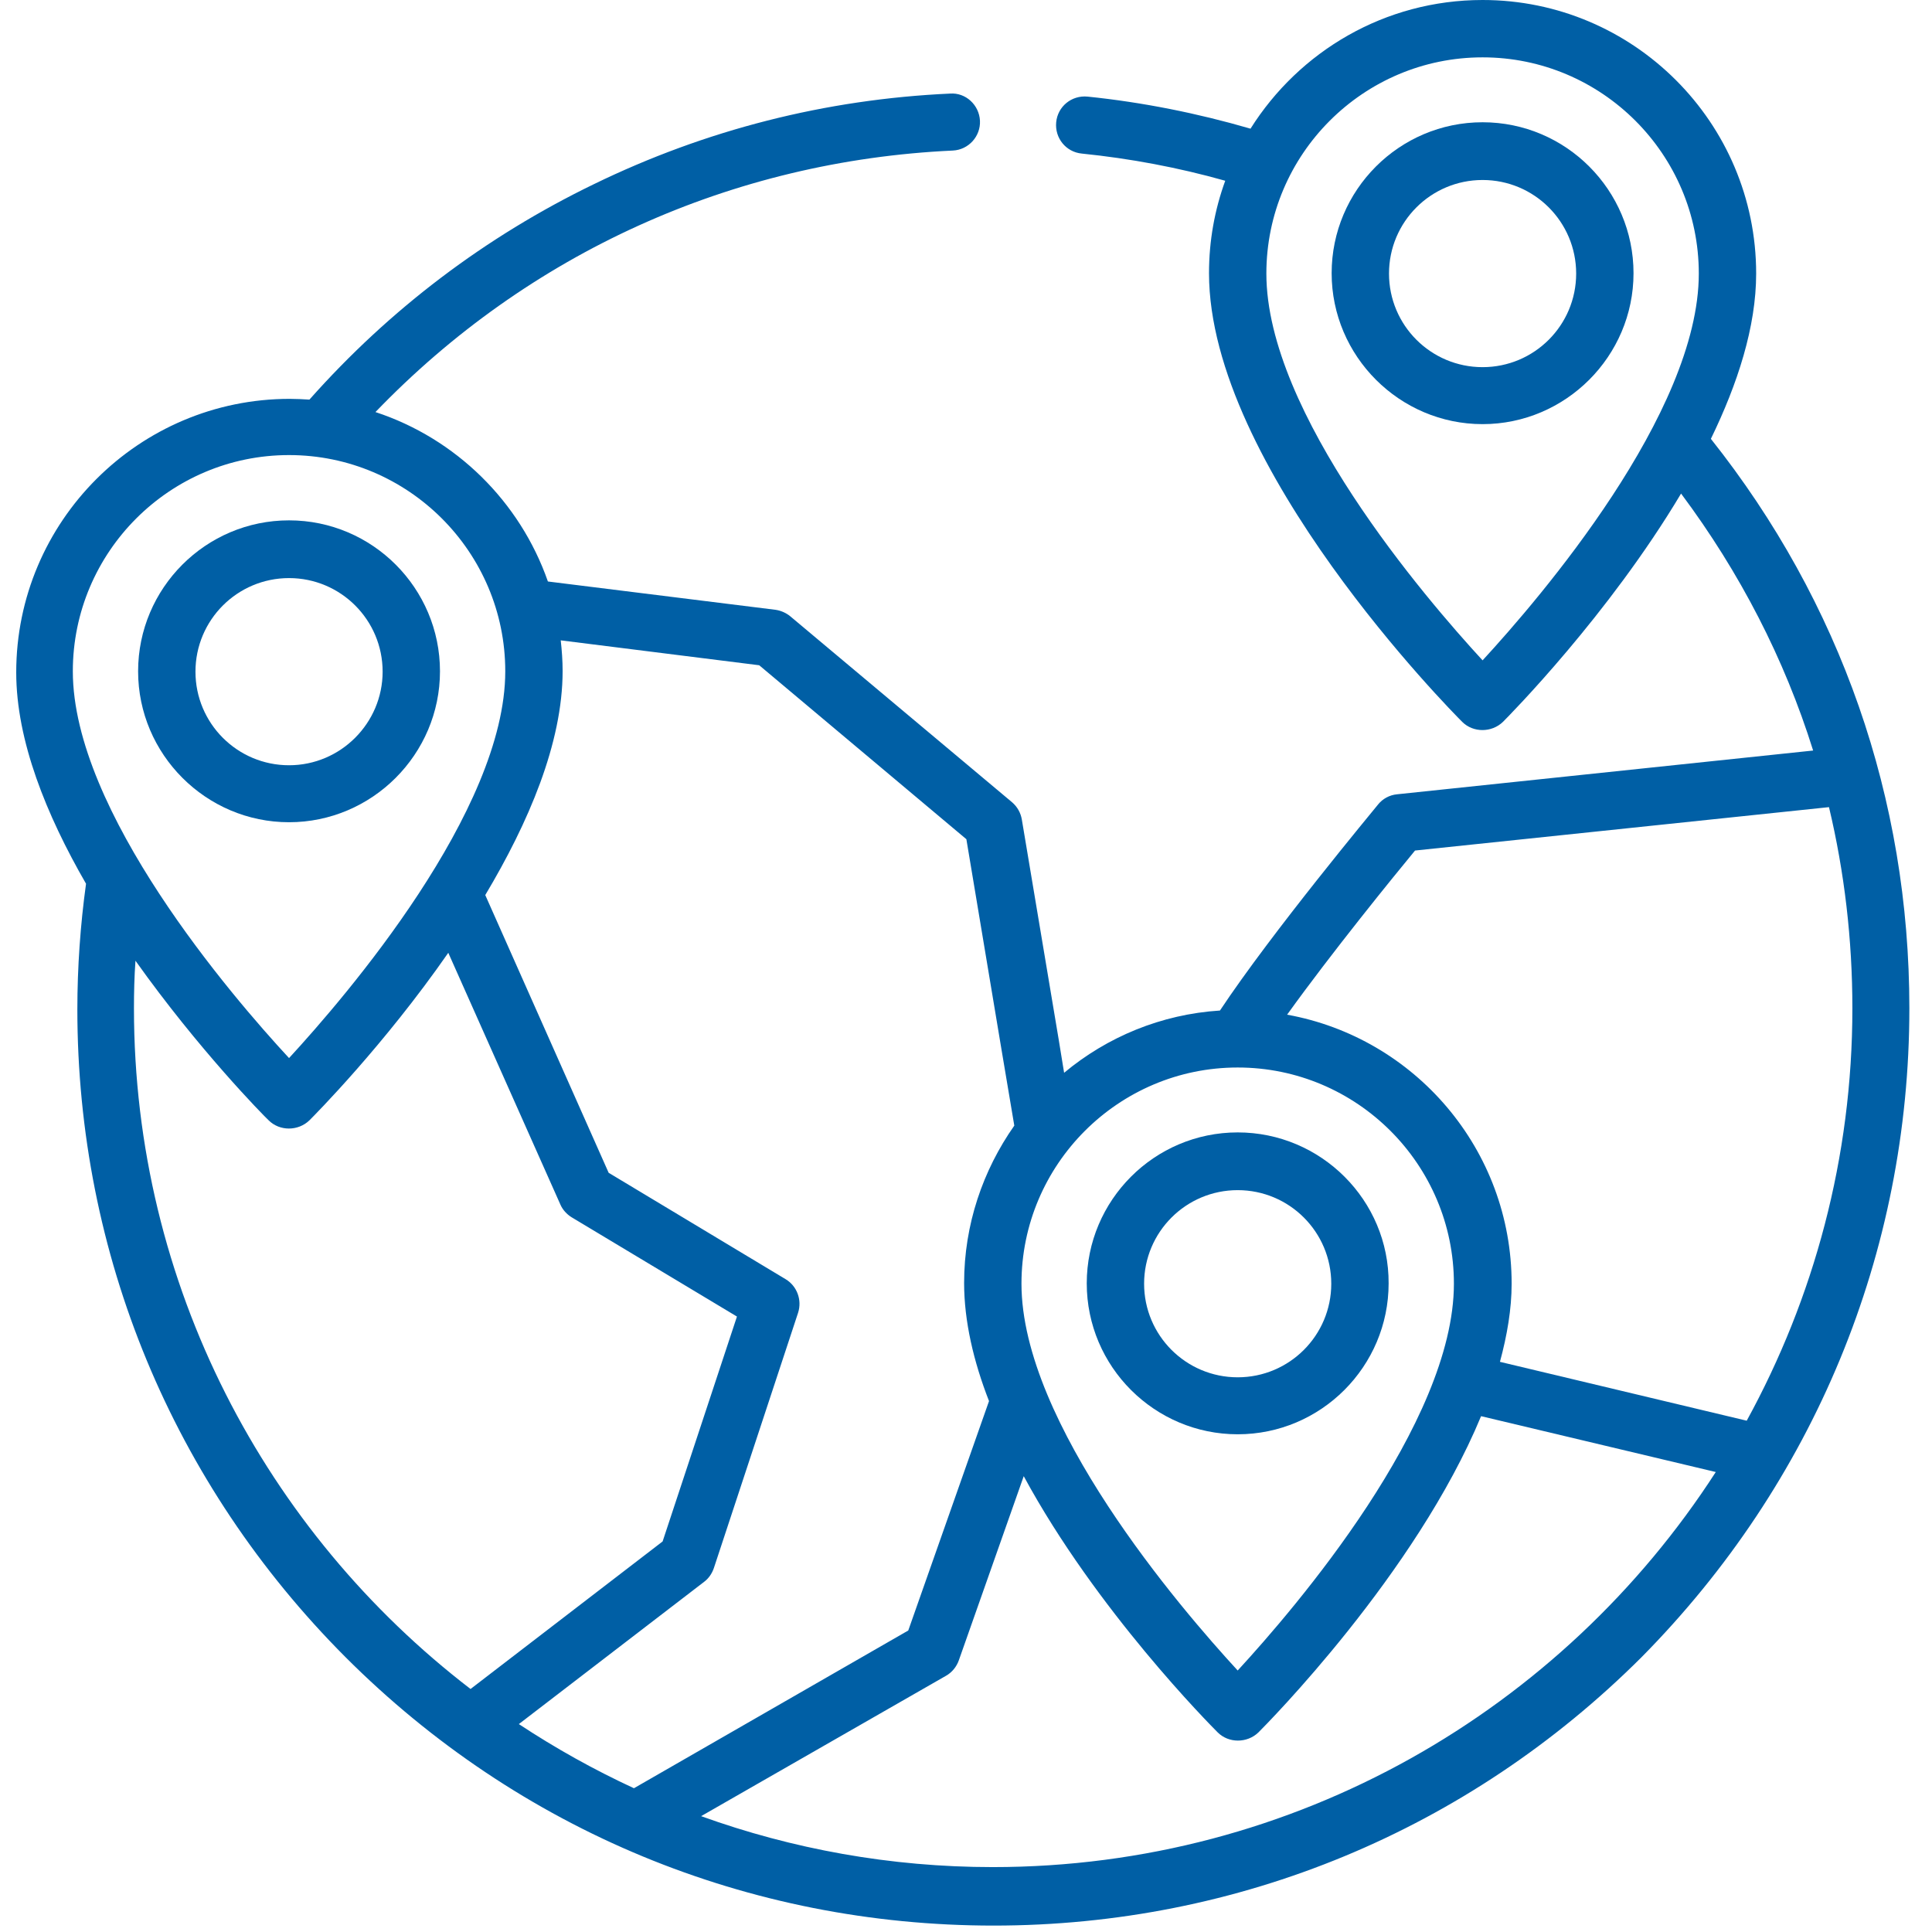
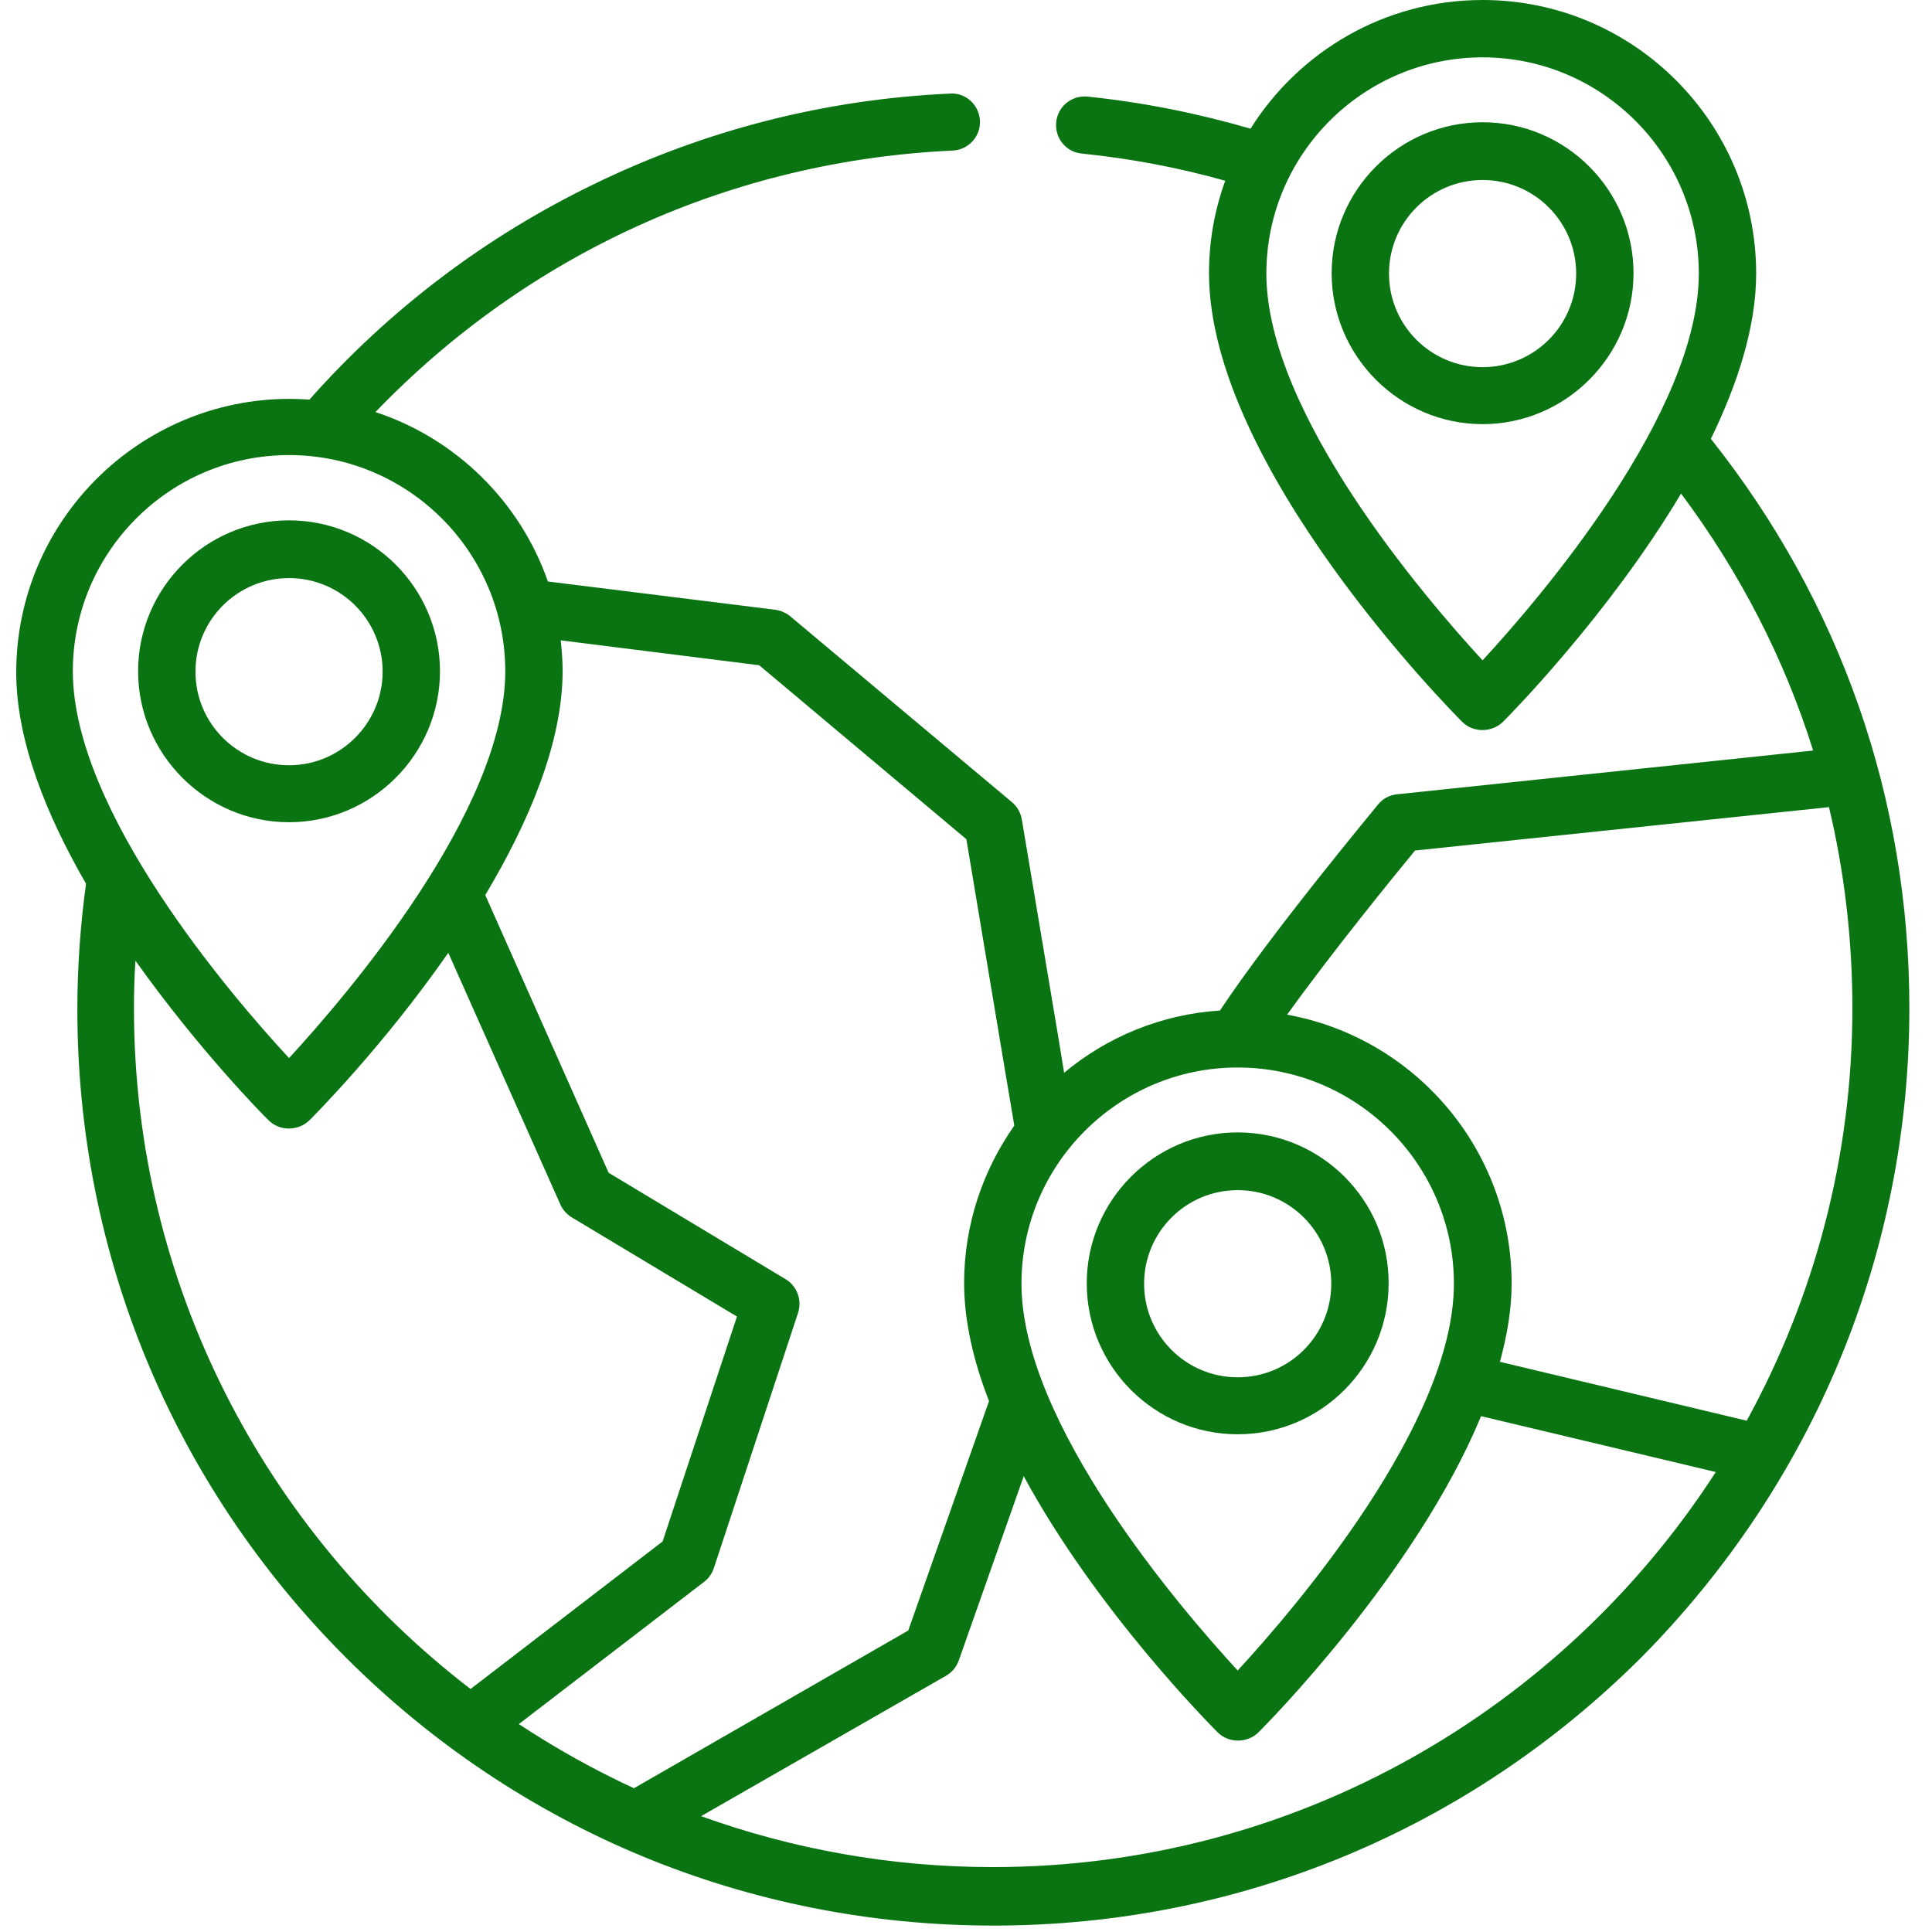
<svg xmlns="http://www.w3.org/2000/svg" version="1.1" id="Capa_1" x="0px" y="0px" viewBox="0 0 512 512" style="enable-background:new 0 0 512 512;" xml:space="preserve">
  <style type="text/css">
- 	.st0{fill:#005FA5;}
+ 	.st0{fill:#0a7412;}
</style>
  <g>
    <g>
      <path class="st0" d="M453.4,116.3c7.1-14.6,12-29.7,12-43.8c0-40-32.5-72.5-72.5-72.5c-25.9,0-48.6,13.6-61.5,34.1    c-14.1-4.1-28.6-7-43.2-8.5c-4.2-0.4-7.9,2.6-8.3,6.8c-0.4,4.2,2.6,7.9,6.8,8.3c12.8,1.3,25.6,3.7,38,7.2    c-2.8,7.7-4.3,15.9-4.3,24.5c0,51.2,64.4,116.2,67.1,118.9c2.9,2.9,7.8,2.9,10.8,0c1.7-1.7,28-28.3,47.2-60.5    c15.6,20.9,27.4,43.8,35,68.1l-110.3,11.6c-2,0.2-3.8,1.2-5,2.7c-1.1,1.4-28.1,33.8-41.9,54.6c-15.6,1-29.9,7-41.3,16.5l-1.4-8.6    l-9.8-58.5c-0.3-1.8-1.2-3.4-2.6-4.6l-58.8-49.3c-1.1-0.9-2.5-1.5-3.9-1.7l-60.3-7.5c-7.4-21.2-24.4-37.9-45.7-44.9    c40.5-42.1,94.5-66.6,153-69.3c4.2-0.2,7.4-3.8,7.2-7.9c-0.2-4.2-3.8-7.5-7.9-7.2c-33,1.5-64.8,9.6-94.4,24    c-28.7,13.9-54.1,33.1-75.4,57.1c-1.7-0.1-3.5-0.2-5.2-0.2c-40,0-72.5,32.5-72.5,72.5c0,18.1,8,37.8,18.5,56    c-1.5,10.9-2.3,22.1-2.3,33.3c0,64.9,25.3,125.8,71.1,171.7c45.9,45.9,106.8,71.1,171.7,71.1c64.9,0,125.8-25.3,171.7-71.1    C480.7,393,506,332,506,267.2C506,211.7,487.8,159.6,453.4,116.3z M392.9,175c-15.2-16.5-57.3-65.5-57.3-102.5    c0-31.6,25.7-57.3,57.3-57.3s57.3,25.7,57.3,57.3C450.2,109.5,408.1,158.5,392.9,175z M328,282.9c31.6,0,57.3,25.7,57.3,57.3    c0,37-42.1,86-57.3,102.5c-15.2-16.5-57.3-65.5-57.3-102.5C270.7,308.6,296.4,282.9,328,282.9z M19.3,177.9    c0-31.6,25.7-57.3,57.3-57.3s57.3,25.7,57.3,57.3c0,37-42.1,86-57.3,102.5C61.4,264,19.3,215,19.3,177.9z M35.5,267.2    c0-4.2,0.1-8.4,0.4-12.6c16.7,23.5,33.9,41,35.3,42.3c2.9,2.9,7.8,2.9,10.8,0c1.4-1.4,19.7-19.8,36.8-44.4l29.7,66.7    c0.6,1.4,1.7,2.6,3,3.4l43.8,26.3l-19.7,59.6l-50.9,39.1C70.5,406,35.5,340.6,35.5,267.2z M137.5,456.9l49.1-37.7    c1.2-0.9,2.1-2.2,2.6-3.7l22.3-67.6c1.1-3.4-0.3-7.1-3.3-8.9l-46.9-28.2l-32.7-73.6c11.4-19.1,20.5-40.2,20.5-59.4    c0-2.7-0.2-5.4-0.5-8.1l52.6,6.6l54.9,46.1l9.3,55.7l3.4,20.2c-8.3,11.8-13.3,26.2-13.3,41.7c0,10.1,2.5,20.8,6.6,31.3l-21.4,60.8    L168,473.9C157.4,469,147.2,463.3,137.5,456.9z M263.1,494.8c-27.1,0-53.2-4.8-77.3-13.5l64.9-37.2c1.6-0.9,2.8-2.4,3.4-4.1    l17.2-48.8c19.2,35.5,49.5,66,51.4,67.9c2.9,2.9,7.8,2.9,10.8,0c2.1-2.1,41.7-42,59-83.8l62.2,14.8    C414.1,453,343.4,494.8,263.1,494.8z M397.5,360.9c1.9-7,3.1-14,3.1-20.7c0-35.6-25.7-65.2-59.5-71.3    c11.7-16.3,28.2-36.6,33.9-43.5l109.7-11.5c4.1,17.2,6.2,35.1,6.2,53.3c0,39.6-10.2,76.8-28,109.3L397.5,360.9z" />
    </g>
  </g>
  <g>
    <g>
      <path class="st0" d="M328,300.1c-22.1,0-40,18-40,40c0,22.1,18,40,40,40c22.1,0,40-18,40-40C368.1,318.1,350.1,300.1,328,300.1z     M328,365c-13.7,0-24.8-11.1-24.8-24.8s11.1-24.8,24.8-24.8c13.7,0,24.8,11.1,24.8,24.8S341.7,365,328,365z" />
    </g>
  </g>
  <g>
    <g>
      <path class="st0" d="M392.9,32.4c-22.1,0-40,18-40,40s18,40,40,40s40-18,40-40S415,32.4,392.9,32.4z M392.9,97.3    c-13.7,0-24.8-11.1-24.8-24.8c0-13.7,11.1-24.8,24.8-24.8c13.7,0,24.8,11.1,24.8,24.8C417.7,86.2,406.6,97.3,392.9,97.3z" />
    </g>
  </g>
  <g>
    <g>
      <path class="st0" d="M76.6,137.9c-22.1,0-40,18-40,40s18,40,40,40s40-18,40-40S98.7,137.9,76.6,137.9z M76.6,202.8    c-13.7,0-24.8-11.1-24.8-24.8c0-13.7,11.1-24.8,24.8-24.8c13.7,0,24.8,11.1,24.8,24.8C101.4,191.6,90.3,202.8,76.6,202.8z" />
    </g>
  </g>
</svg>
